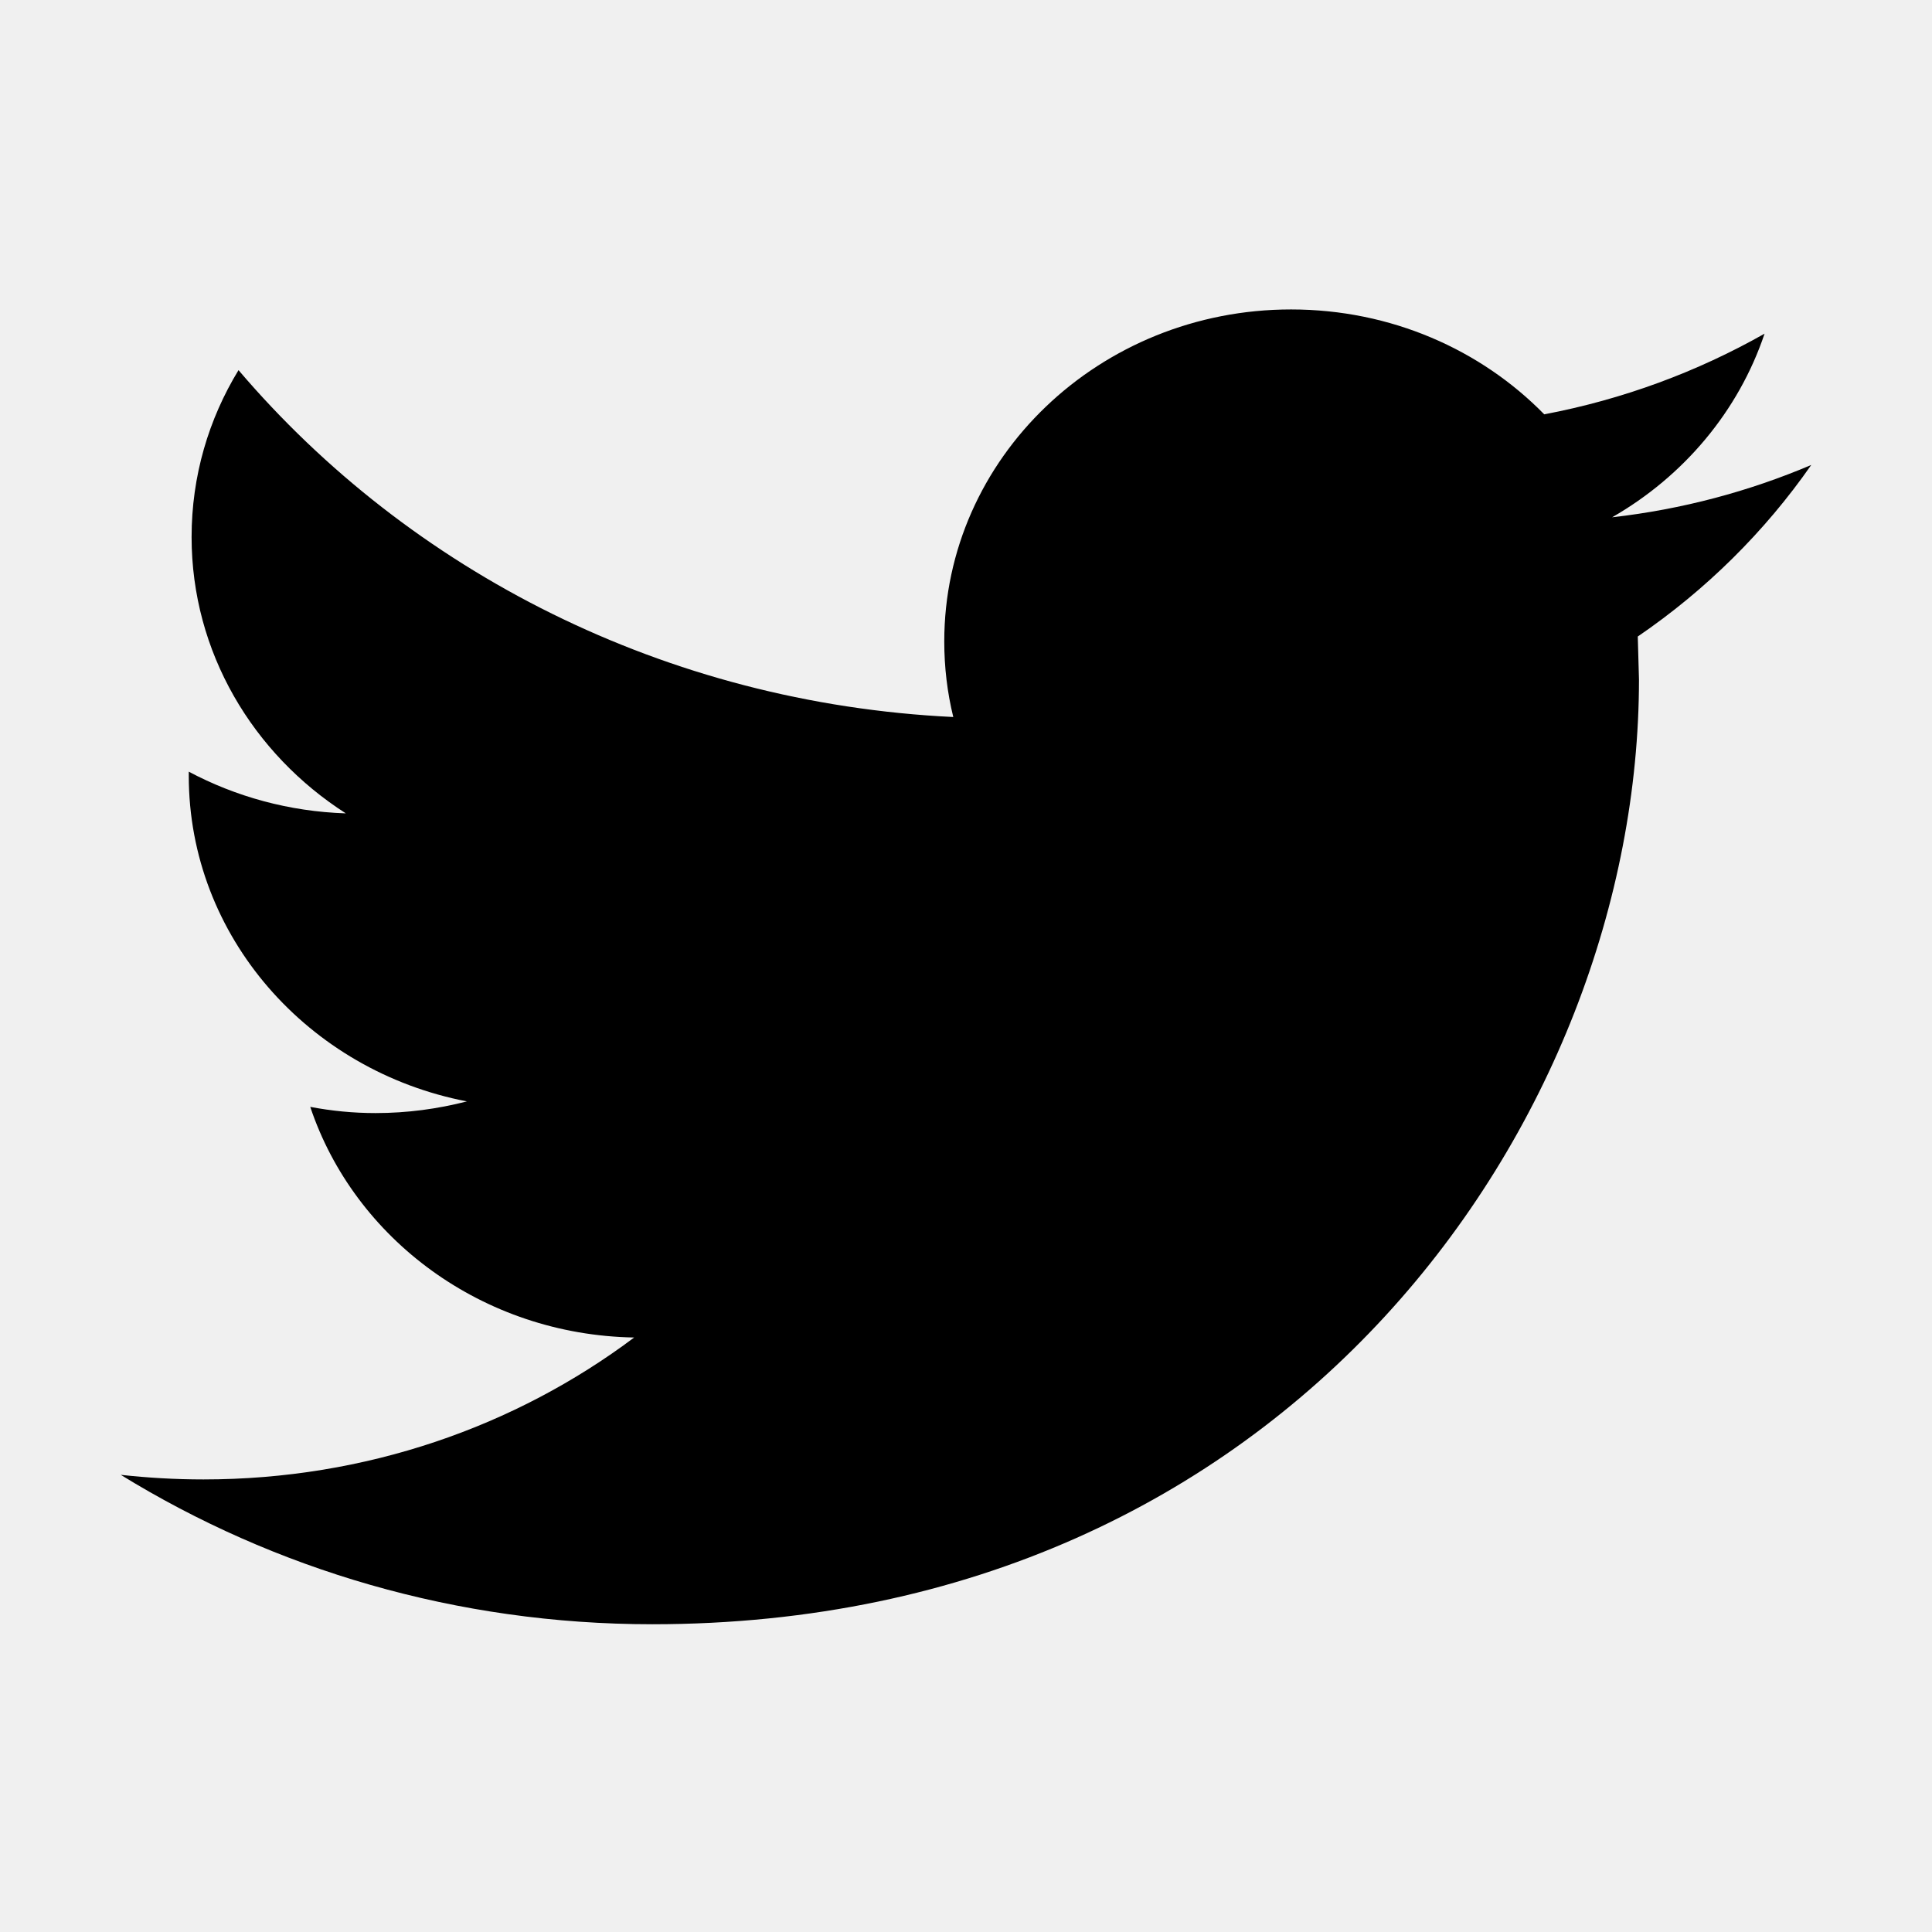
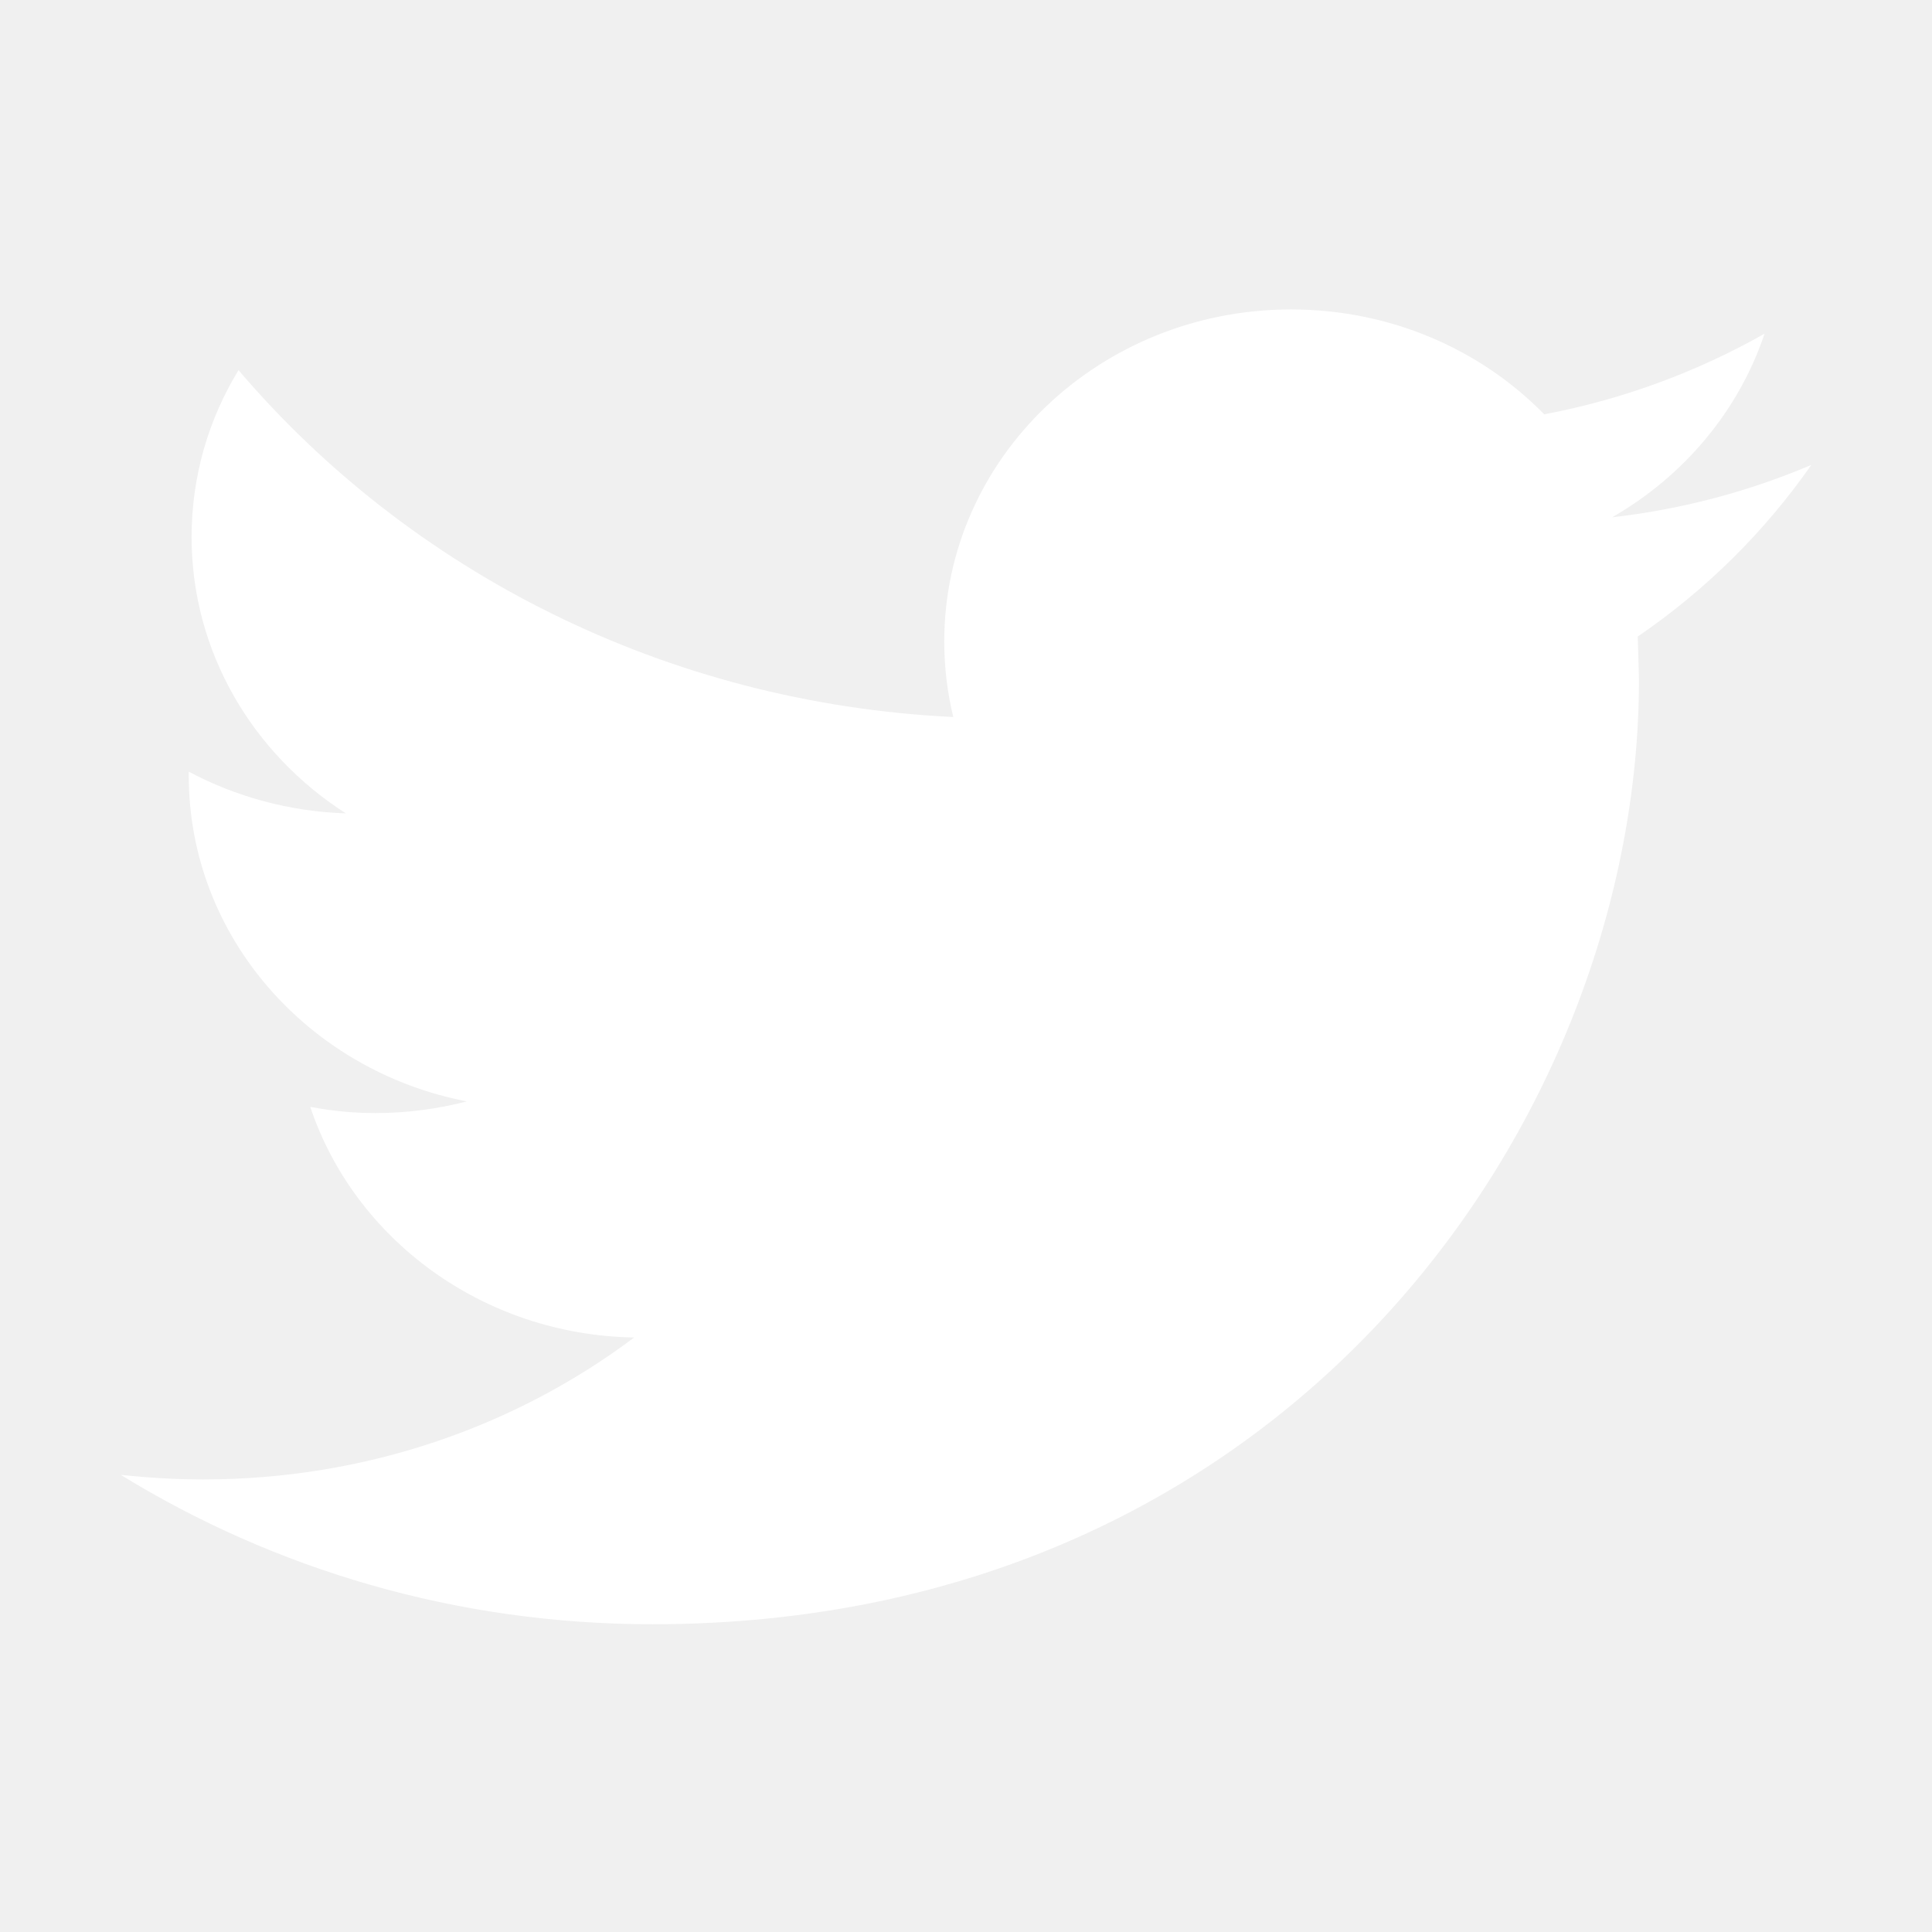
<svg xmlns="http://www.w3.org/2000/svg" width="24" height="24" viewBox="0 0 24 24" fill="none">
-   <path d="M22.5 5.776C21.727 6.104 20.898 6.327 20.026 6.426C20.916 5.916 21.597 5.107 21.92 4.145C21.085 4.618 20.164 4.961 19.183 5.147C18.397 4.344 17.279 3.844 16.038 3.844C13.659 3.844 11.73 5.691 11.73 7.968C11.73 8.291 11.768 8.606 11.842 8.907C8.262 8.735 5.088 7.093 2.963 4.598C2.592 5.206 2.38 5.914 2.38 6.671C2.38 8.102 3.142 9.365 4.296 10.104C3.59 10.081 2.926 9.895 2.345 9.586V9.637C2.345 11.635 3.831 13.303 5.8 13.682C5.439 13.775 5.059 13.827 4.665 13.827C4.387 13.827 4.118 13.8 3.854 13.75C4.403 15.39 5.993 16.582 7.878 16.615C6.404 17.721 4.546 18.378 2.527 18.378C2.18 18.378 1.837 18.358 1.5 18.321C3.407 19.494 5.67 20.177 8.103 20.177C16.028 20.177 20.36 13.892 20.36 8.441L20.345 7.907C21.192 7.329 21.924 6.603 22.5 5.776Z" fill="black" />
+   <path d="M22.5 5.776C21.727 6.104 20.898 6.327 20.026 6.426C20.916 5.916 21.597 5.107 21.92 4.145C21.085 4.618 20.164 4.961 19.183 5.147C18.397 4.344 17.279 3.844 16.038 3.844C13.659 3.844 11.73 5.691 11.73 7.968C11.73 8.291 11.768 8.606 11.842 8.907C8.262 8.735 5.088 7.093 2.963 4.598C2.592 5.206 2.38 5.914 2.38 6.671C2.38 8.102 3.142 9.365 4.296 10.104C3.59 10.081 2.926 9.895 2.345 9.586V9.637C2.345 11.635 3.831 13.303 5.8 13.682C5.439 13.775 5.059 13.827 4.665 13.827C4.387 13.827 4.118 13.8 3.854 13.75C4.403 15.39 5.993 16.582 7.878 16.615C6.404 17.721 4.546 18.378 2.527 18.378C2.18 18.378 1.837 18.358 1.5 18.321C3.407 19.494 5.67 20.177 8.103 20.177C16.028 20.177 20.36 13.892 20.36 8.441L20.345 7.907C21.192 7.329 21.924 6.603 22.5 5.776Z" fill="white" />
</svg>
